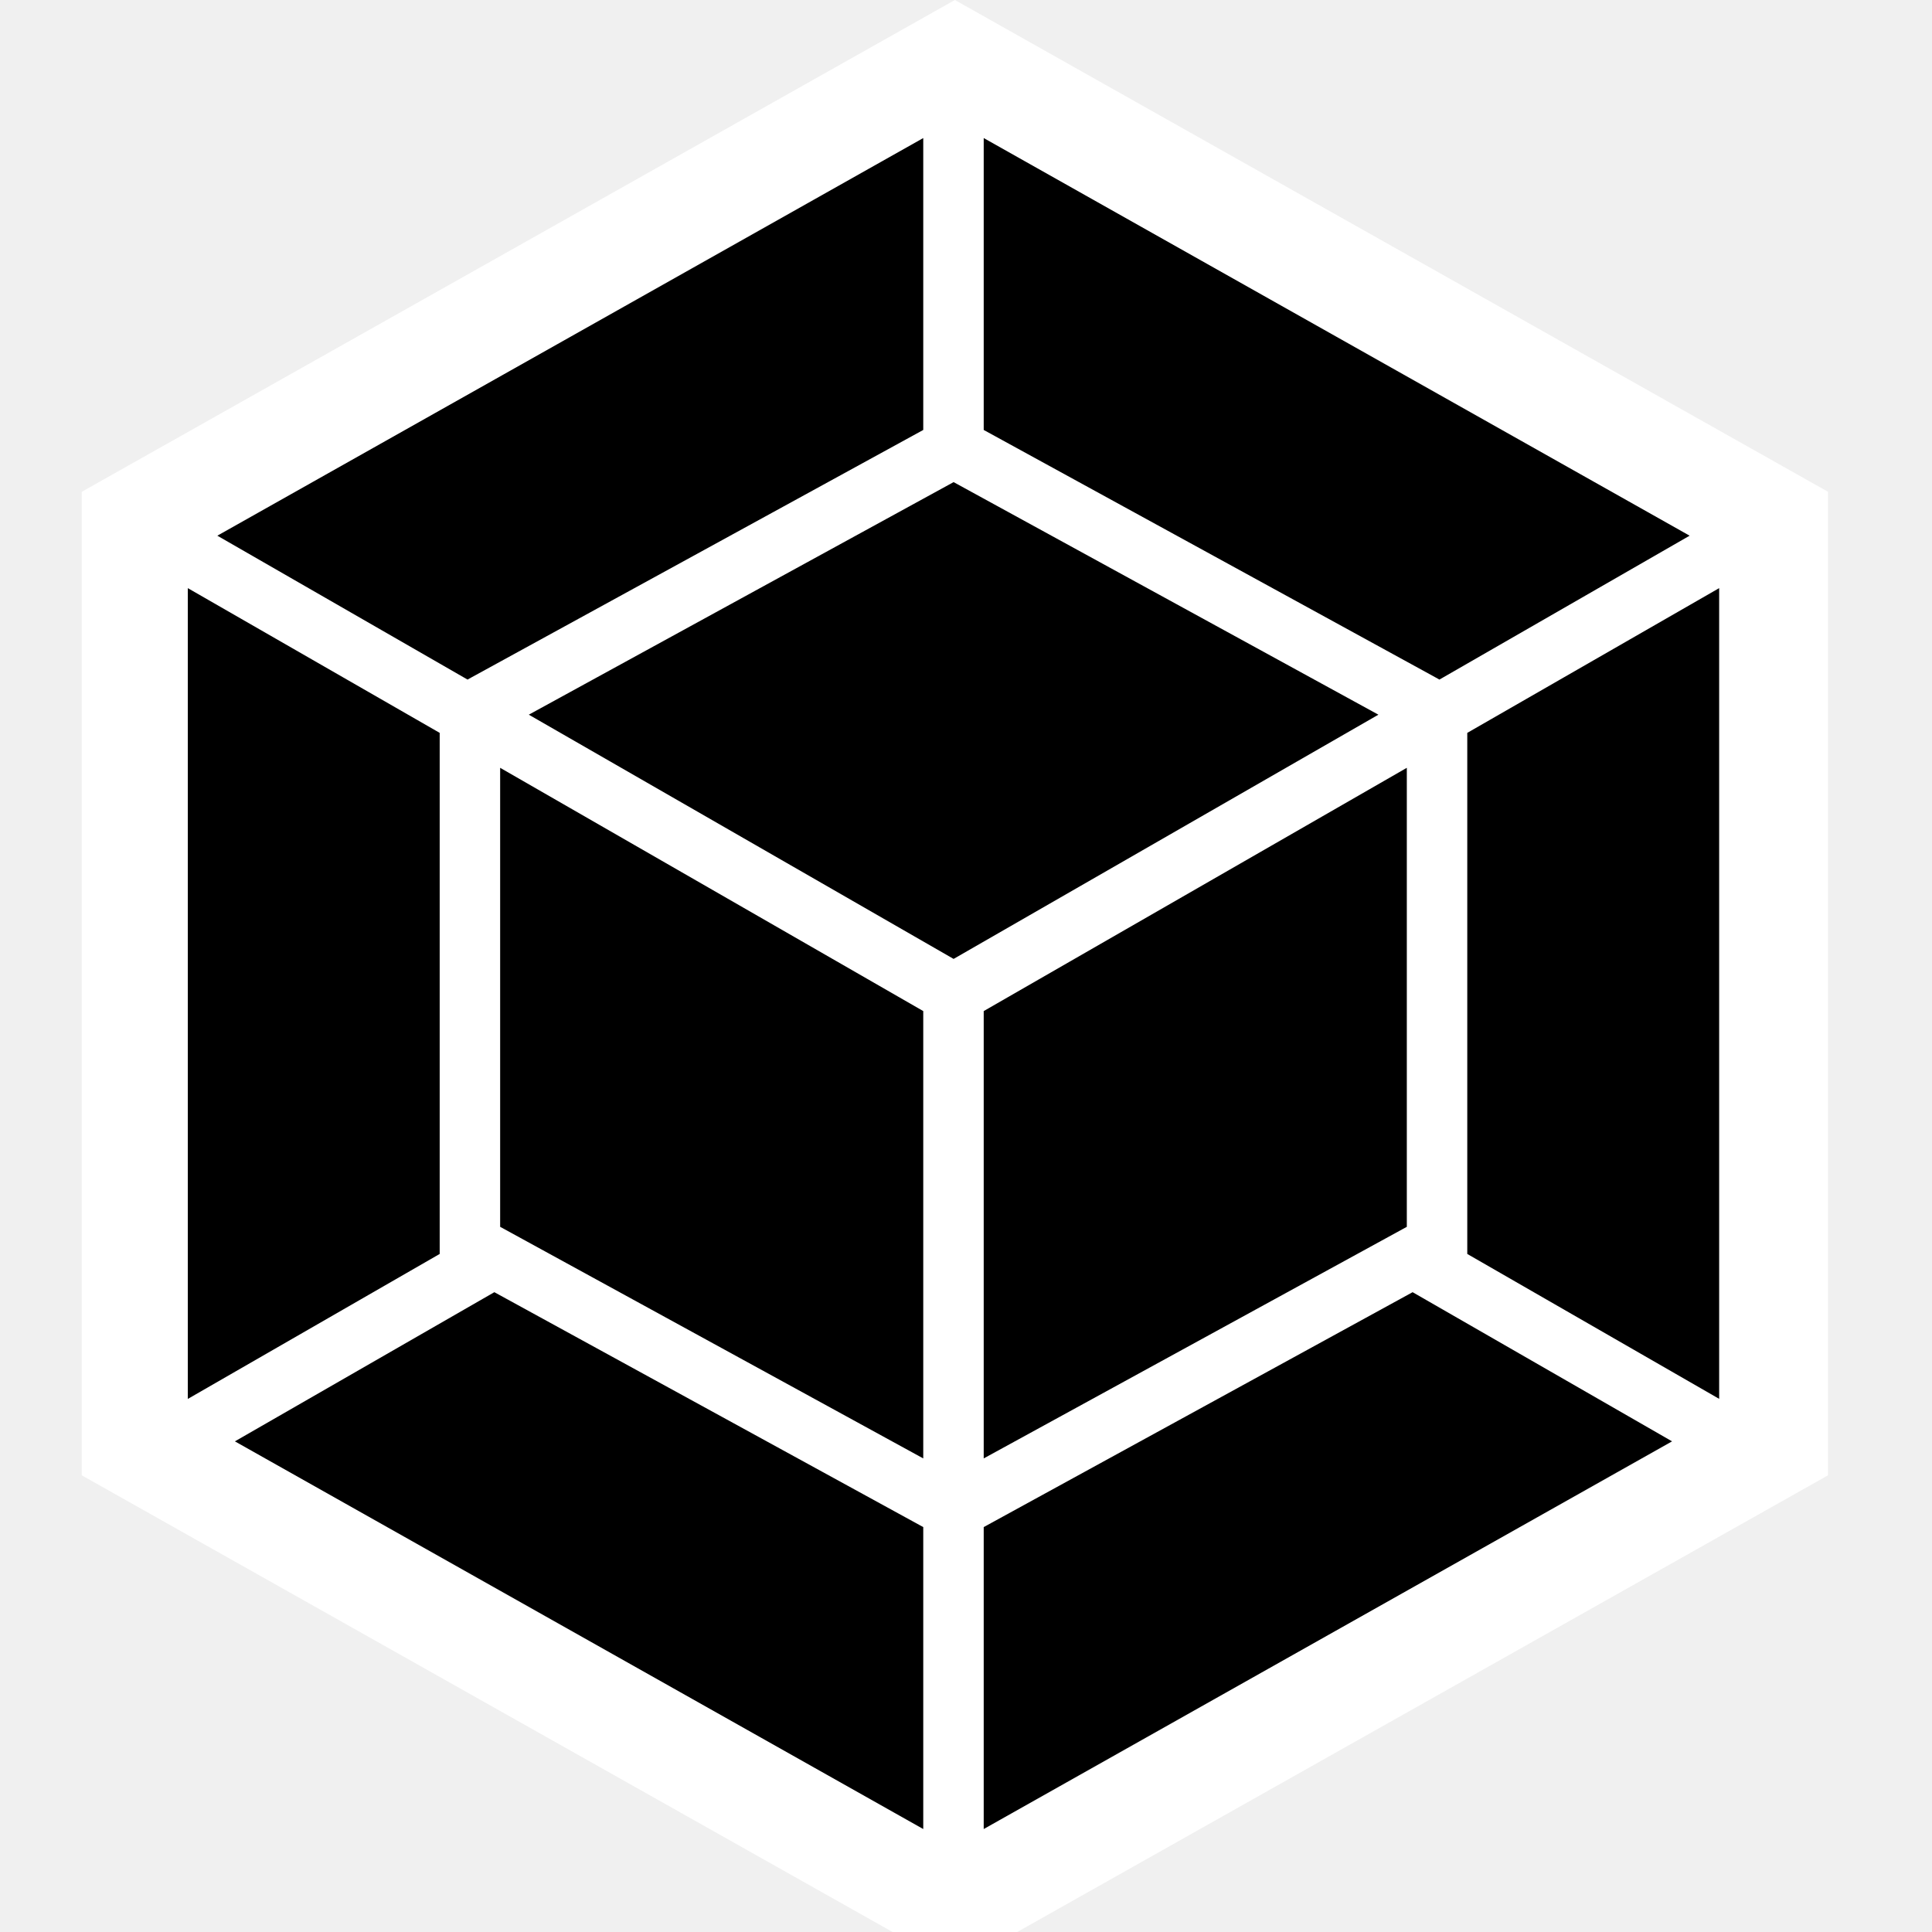
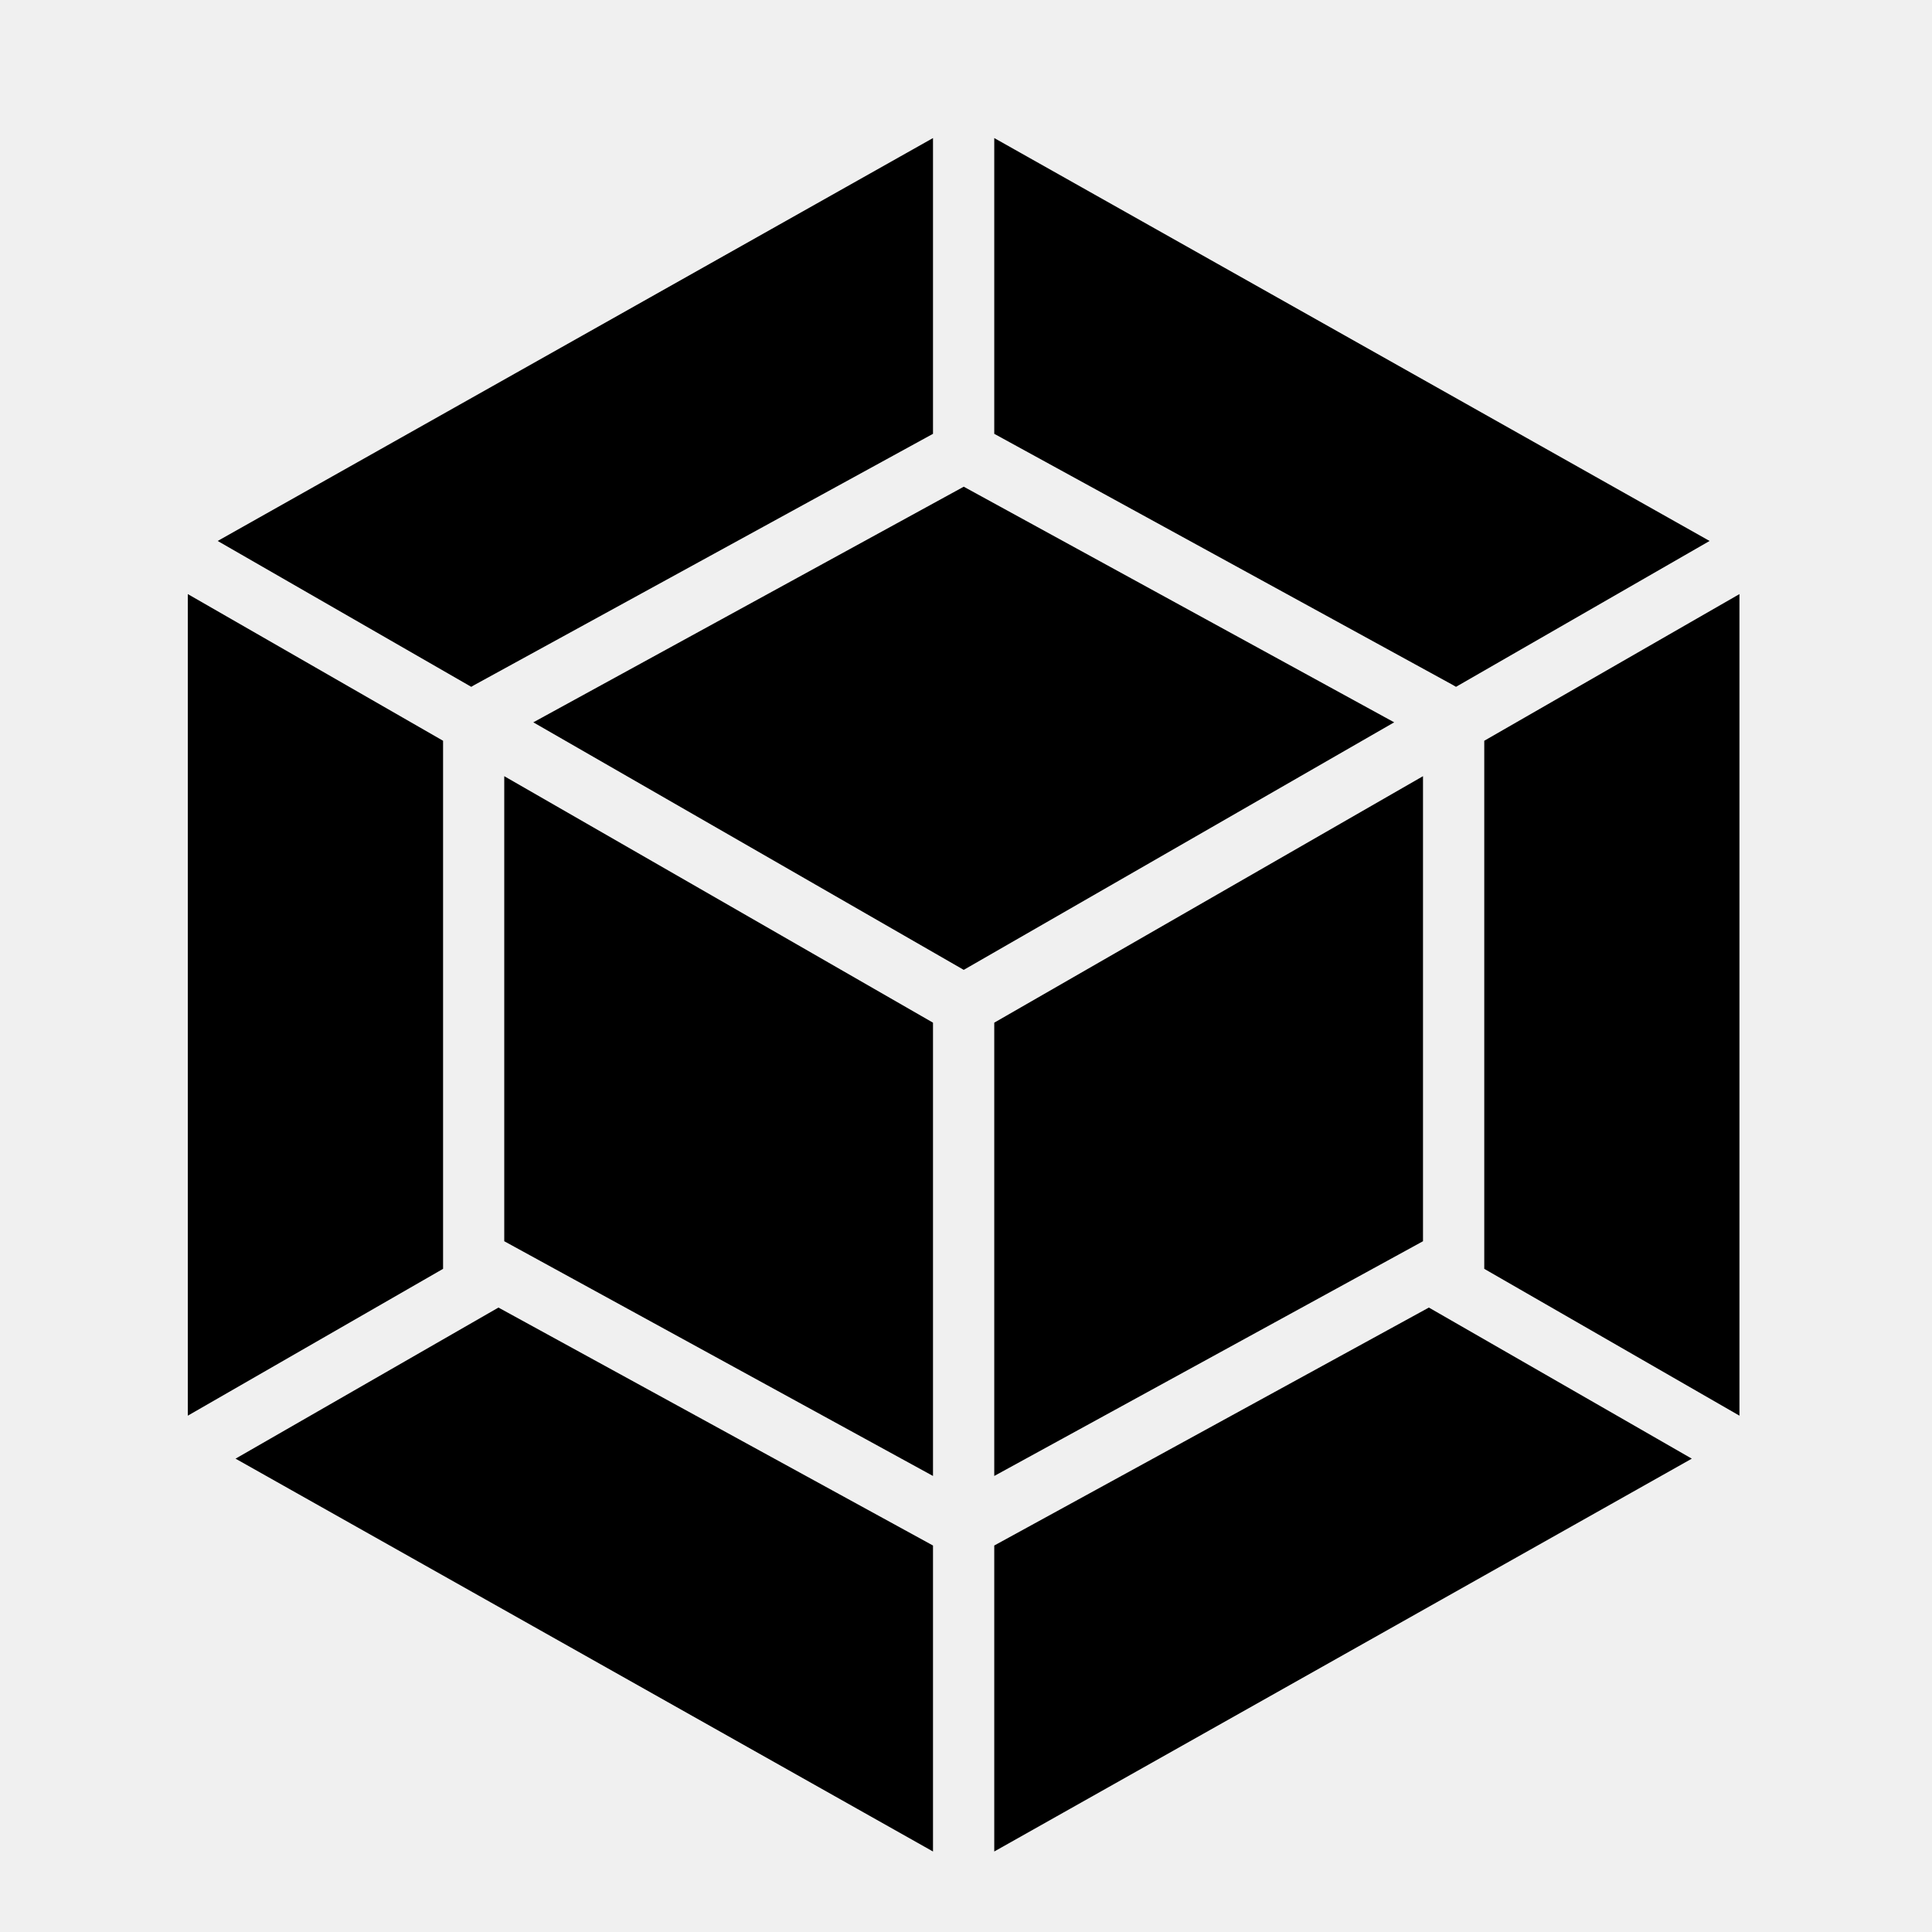
<svg xmlns="http://www.w3.org/2000/svg" aria-labelledby="simpleicons-webpack-icon" role="img" viewBox="0 0 24 24">
-   <path fill="#FFF" d="M11.862 0l10.846 6.109v12.218l-10.846 6.109-10.846-6.109V6.109" />
-   <path fill="#000" d="M20.771 17.905l-8.551 4.816v-3.751l5.328-2.918 3.223 1.853zm.585-.527V7.306l-3.129 1.798v6.473l3.129 1.8zm-18.438.527L11.469 22.721v-3.751l-5.328-2.918-3.223 1.853zm-.585-.527V7.306l3.129 1.798v6.473L2.333 17.378zm.366-10.723L11.469 1.715V5.341L5.851 8.418l-.043.024-3.109-1.788zm18.291 0l-8.77-4.94V5.341l5.618 3.077.043.024 3.109-1.788zm-9.521 11.462l-5.256-2.877V9.538l5.256 3.022v5.557m.751 0l5.256-2.877V9.538l-5.256 3.022v5.557m-5.651-9.239l5.277-2.889 5.277 2.889-5.277 3.034-5.277-3.034" />
+   <path d="M21.016,18.12 L12.351,23 L12.351,19.199 L17.75,16.243 L21.016,18.12 Z M21.608,17.586 L21.608,7.38 L18.438,9.202 L18.438,15.762 L21.608,17.586 L21.608,17.586 Z M2.926,18.12 L11.59,23 L11.59,19.199 L6.192,16.243 L2.926,18.12 L2.926,18.12 Z M2.333,17.586 L2.333,7.38 L5.504,9.202 L5.504,15.762 L2.333,17.586 L2.333,17.586 Z M2.704,6.72 L11.59,1.715 L11.59,5.389 L5.897,8.507 L5.854,8.532 L2.704,6.72 L2.704,6.72 Z M21.237,6.72 L12.351,1.715 L12.351,5.389 L18.044,8.507 L18.087,8.532 L21.237,6.72 L21.237,6.72 Z M11.59,18.335 L6.264,15.419 L6.264,9.642 L11.59,12.704 L11.59,18.335 L11.59,18.335 Z M12.351,18.335 L17.677,15.419 L17.677,9.642 L12.351,12.704 L12.351,18.335 L12.351,18.335 Z M6.625,8.973 L11.972,6.046 L17.319,8.973 L11.972,12.048 L6.625,8.973 L6.625,8.973 Z" />
</svg>
